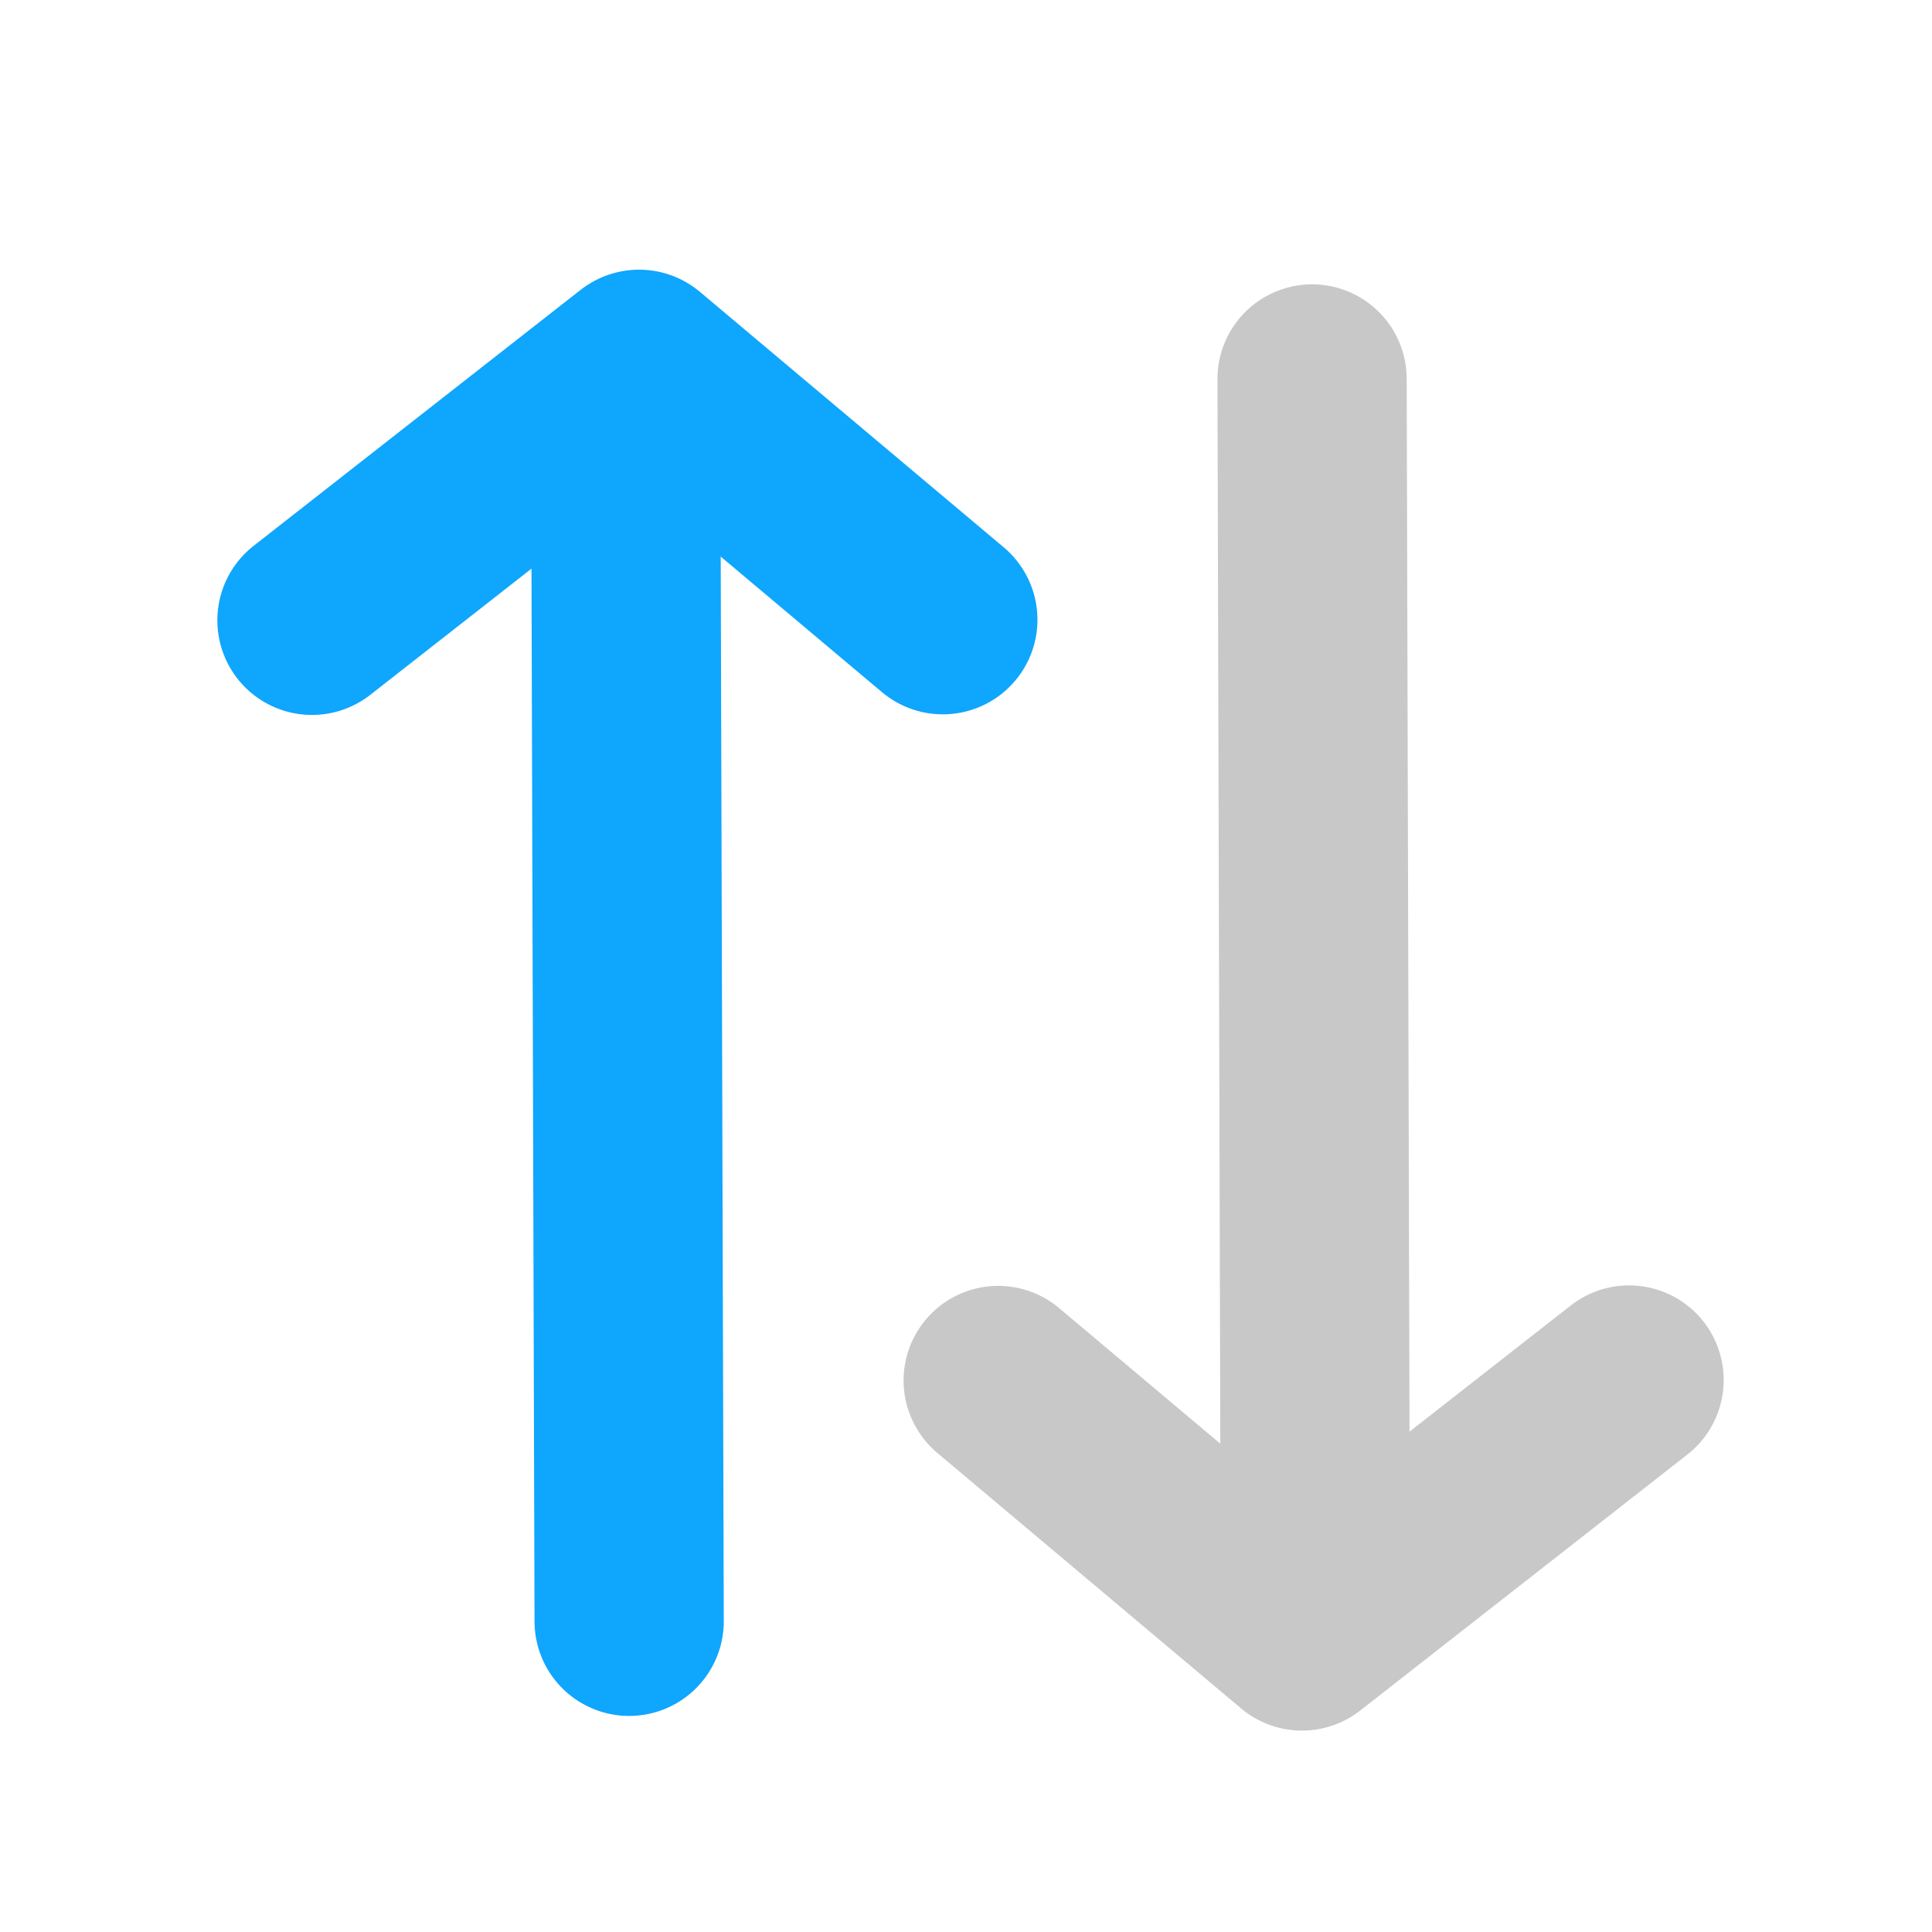
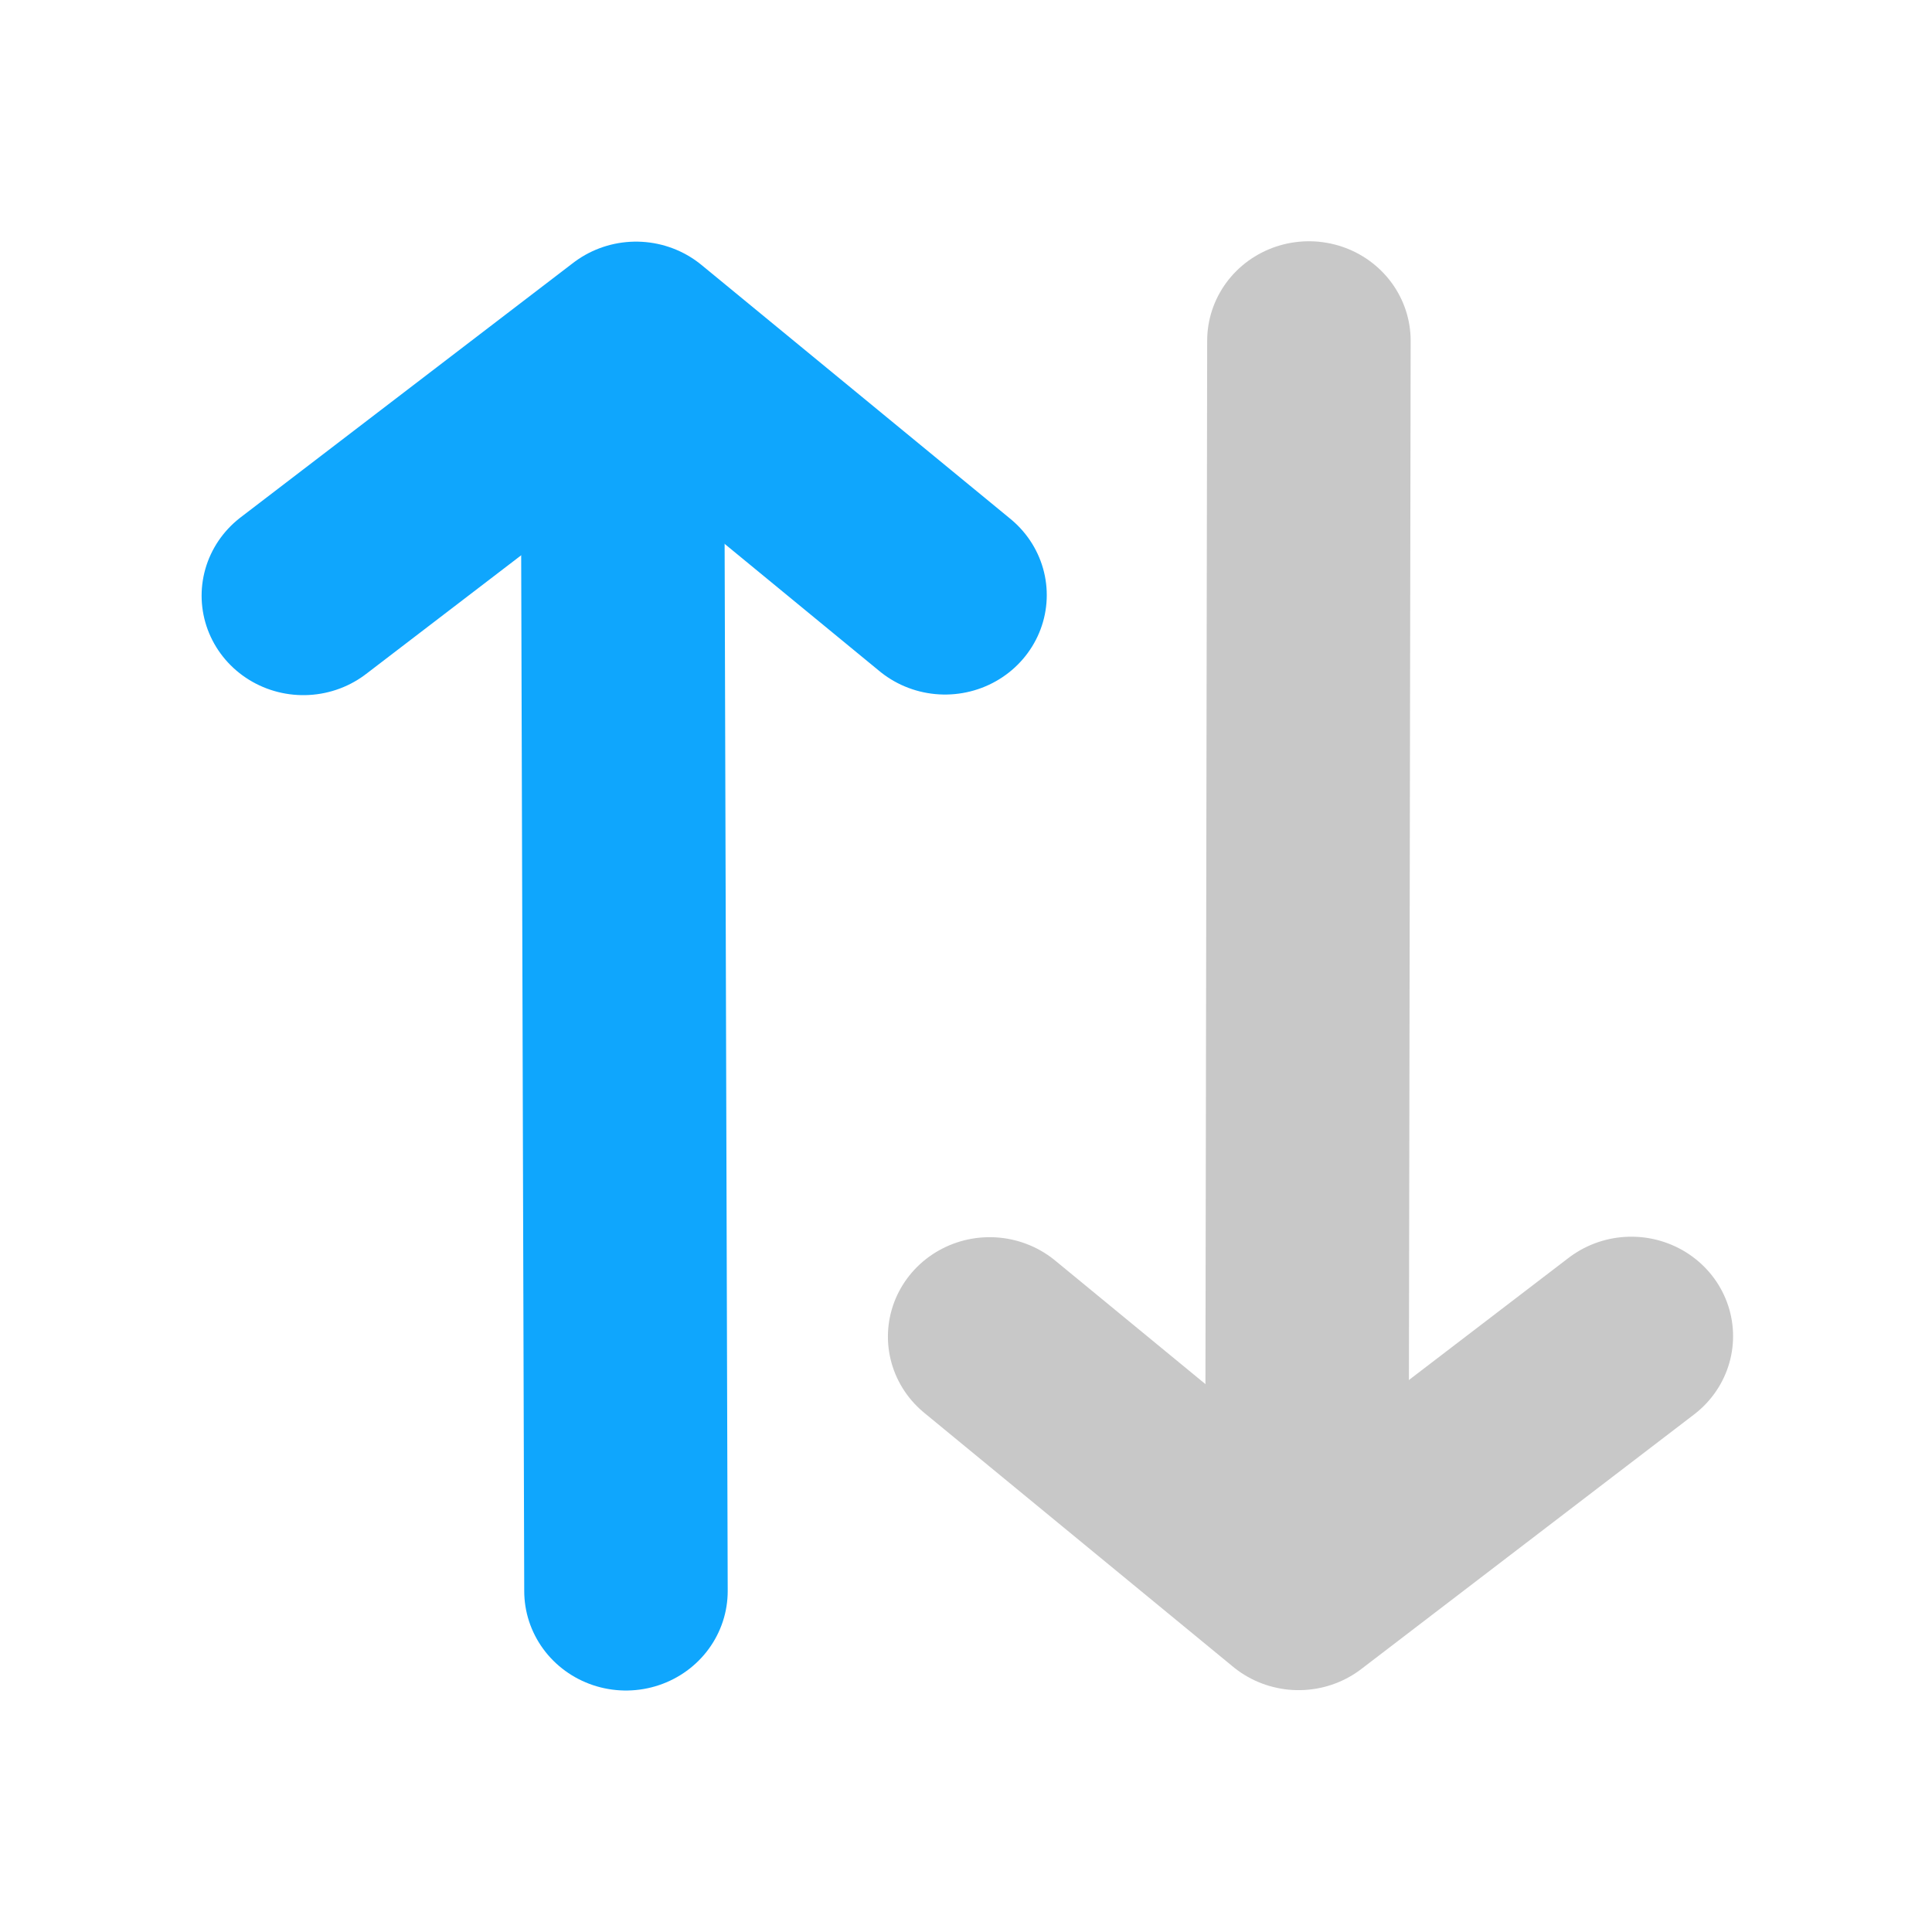
<svg xmlns="http://www.w3.org/2000/svg" width="48" height="48" viewBox="0 0 12.7 12.7" version="1.1" id="svg5" xml:space="preserve">
  <defs id="defs2" />
  <g id="layer1">
-     <g id="g6048" transform="translate(0.01569052,0.00472498)">
-       <g id="g6008" style="stroke-width:1;stroke-dasharray:none">
-         <path style="fill:none;stroke:#0fa6fd;stroke-width:1.244;stroke-linecap:round;stroke-linejoin:round;stroke-dasharray:none;stroke-opacity:1" d="M 4.12,10.653 4.098,3.012" id="path6002" />
-         <path style="fill:none;stroke:#0fa6fd;stroke-width:1.244;stroke-linecap:round;stroke-linejoin:round;stroke-dasharray:none;stroke-opacity:1" d="M 2.035,4.073 4.185,2.39 6.182,4.069" id="path6004" />
-       </g>
-       <g id="g6008-3" transform="rotate(-179.9889,6.364216,6.569456)" style="fill:none;stroke:#c8c8c8;stroke-opacity:1">
-         <path style="fill:none;stroke:#c8c8c8;stroke-width:1.244;stroke-linecap:round;stroke-linejoin:round;stroke-dasharray:none;stroke-opacity:1" d="M 4.12,10.653 4.098,3.012" id="path6002-6" />
-         <path style="fill:none;stroke:#c8c8c8;stroke-width:1.244;stroke-linecap:round;stroke-linejoin:round;stroke-dasharray:none;stroke-opacity:1" d="M 2.035,4.073 4.185,2.39 6.182,4.069" id="path6004-7" />
-       </g>
+     <g id="g6008" style="stroke-width:1.315;stroke-dasharray:none" transform="matrix(1.01715,0,0,0.994393,-0.07586073,-0.134452)">
+       <path style="fill:none;stroke:#0fa6fd;stroke-width:1.315;stroke-linecap:round;stroke-linejoin:round;stroke-dasharray:none;stroke-opacity:1" d="M 4.12,10.653 4.098,3.012" id="path6002" />
+       <path style="fill:none;stroke:#0fa6fd;stroke-width:1.315;stroke-linecap:round;stroke-linejoin:round;stroke-dasharray:none;stroke-opacity:1" d="M 2.035,4.073 4.185,2.39 6.182,4.069" id="path6004" />
+     </g>
+     <g id="g6008-3" transform="matrix(-1.017161,-1.9299231e-4,1.9741126e-4,-0.9943925,12.79274,12.8338)" style="fill:none;stroke:#c8c8c8;stroke-width:1.315;stroke-dasharray:none;stroke-opacity:1">
+       <path style="fill:none;stroke:#c8c8c8;stroke-width:1.315;stroke-linecap:round;stroke-linejoin:round;stroke-dasharray:none;stroke-opacity:1" d="M 4.12,10.653 4.131,3.005" id="path6002-6" />
+       <path style="fill:none;stroke:#c8c8c8;stroke-width:1.315;stroke-linecap:round;stroke-linejoin:round;stroke-dasharray:none;stroke-opacity:1" d="M 2.035,4.073 4.185,2.39 6.182,4.069" id="path6004-7" />
    </g>
  </g>
</svg>
